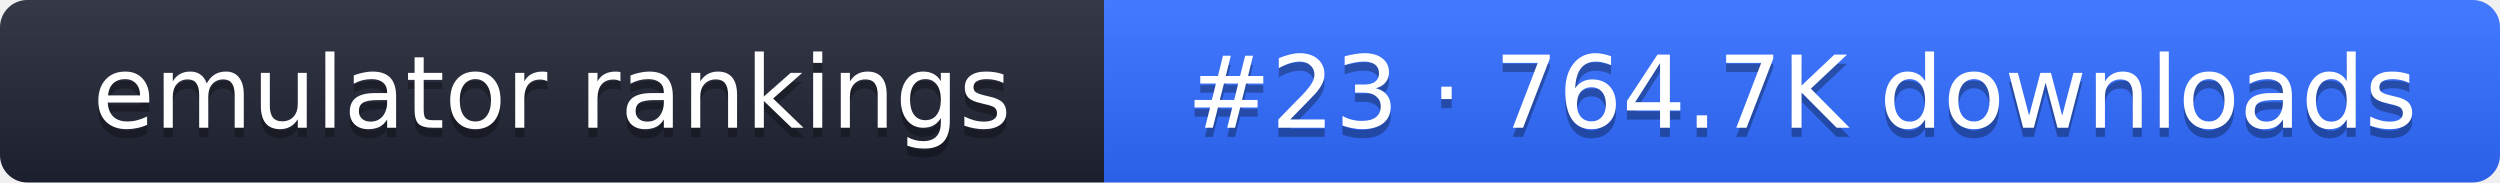
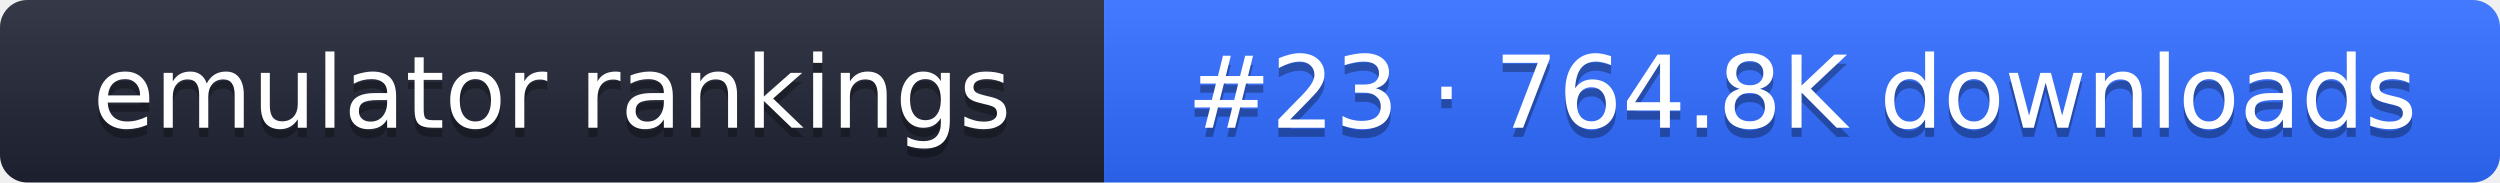
- <svg xmlns="http://www.w3.org/2000/svg" width="274" height="20" role="img" aria-label="emulator rankings: #23 · 764.7K downloads">
+ <svg xmlns="http://www.w3.org/2000/svg" width="274" height="20" role="img" aria-label="emulator rankings: #23 · 764.8K downloads">
  <linearGradient id="g" x2="0" y2="100%">
    <stop offset="0" stop-color="#fff" stop-opacity=".1" />
    <stop offset="1" stop-opacity=".1" />
  </linearGradient>
  <clipPath id="r">
    <rect width="274" height="20" rx="3" fill="#fff" />
  </clipPath>
  <g clip-path="url(#r)">
    <rect width="121" height="20" fill="#1f2433" />
    <rect x="121" width="153" height="20" fill="#2f6bff" />
    <rect width="274" height="20" fill="url(#g)" />
  </g>
  <g fill="#fff" text-anchor="middle" font-family="Verdana,DejaVu Sans,sans-serif" font-size="11">
    <text x="60.5" y="15" fill="#010101" fill-opacity=".3">emulator rankings</text>
    <text x="60.5" y="14">emulator rankings</text>
-     <text x="197.5" y="15" fill="#010101" fill-opacity=".3">#23 · 764.7K downloads</text>
-     <text x="197.5" y="14">#23 · 764.7K downloads</text>
+     <text x="197.5" y="15" fill="#010101" fill-opacity=".3">#23 · 764.8K downloads</text>
+     <text x="197.5" y="14">#23 · 764.8K downloads</text>
  </g>
</svg>
